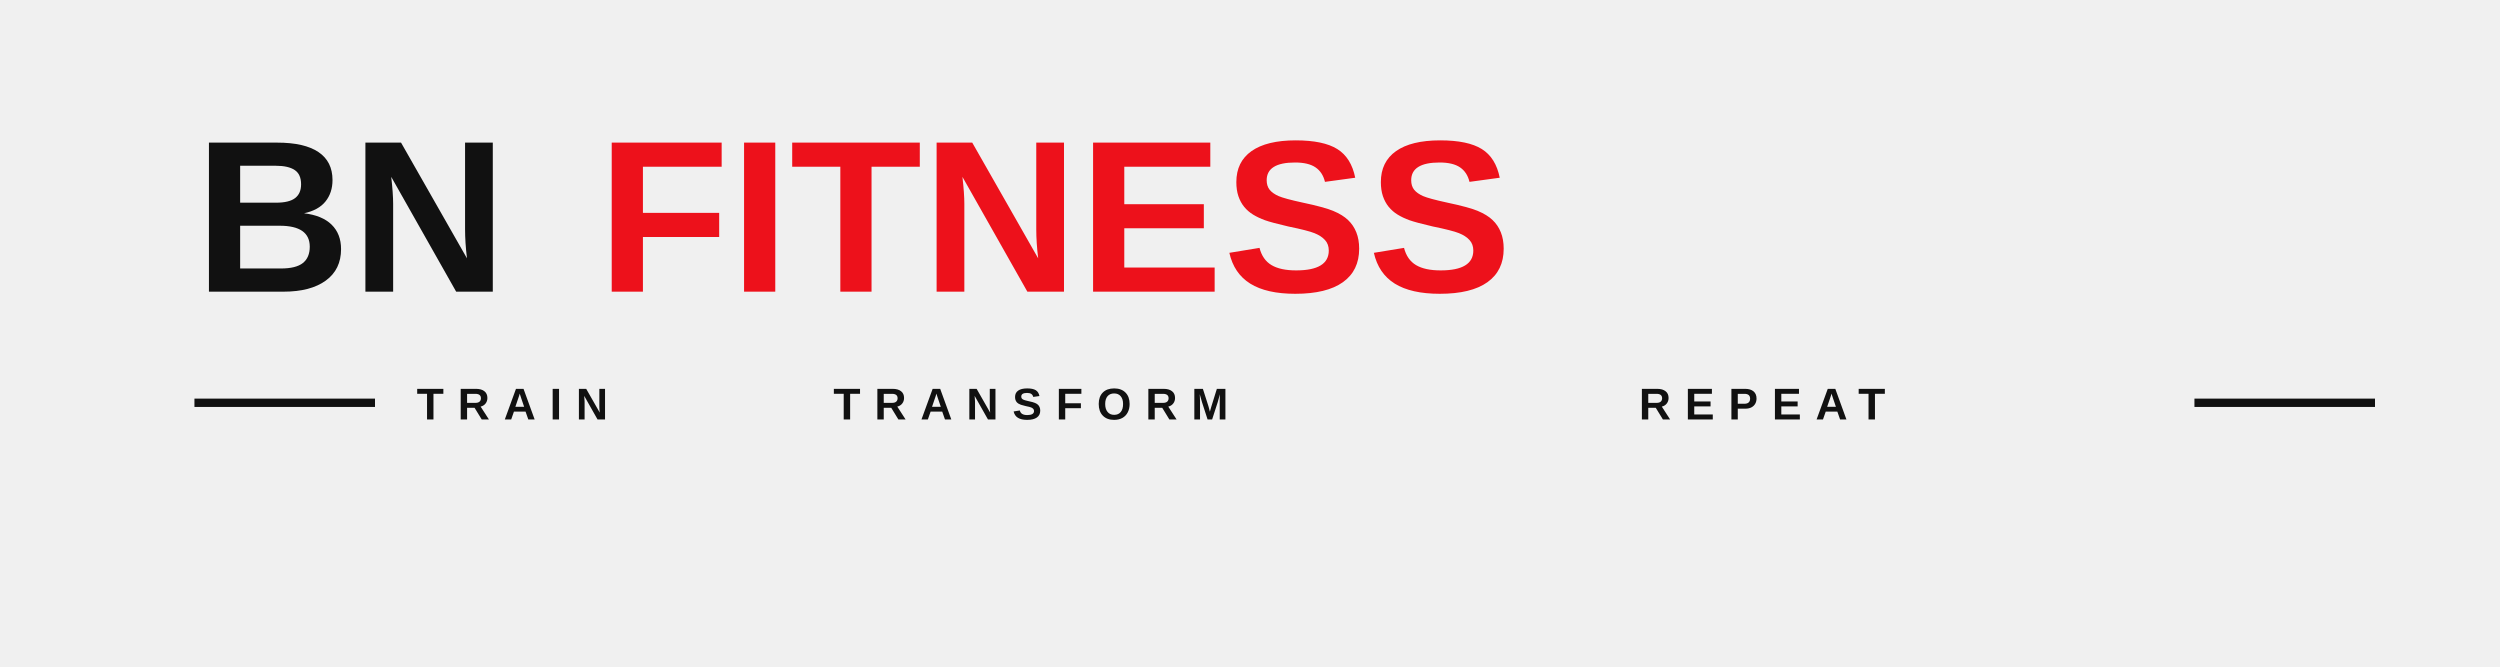
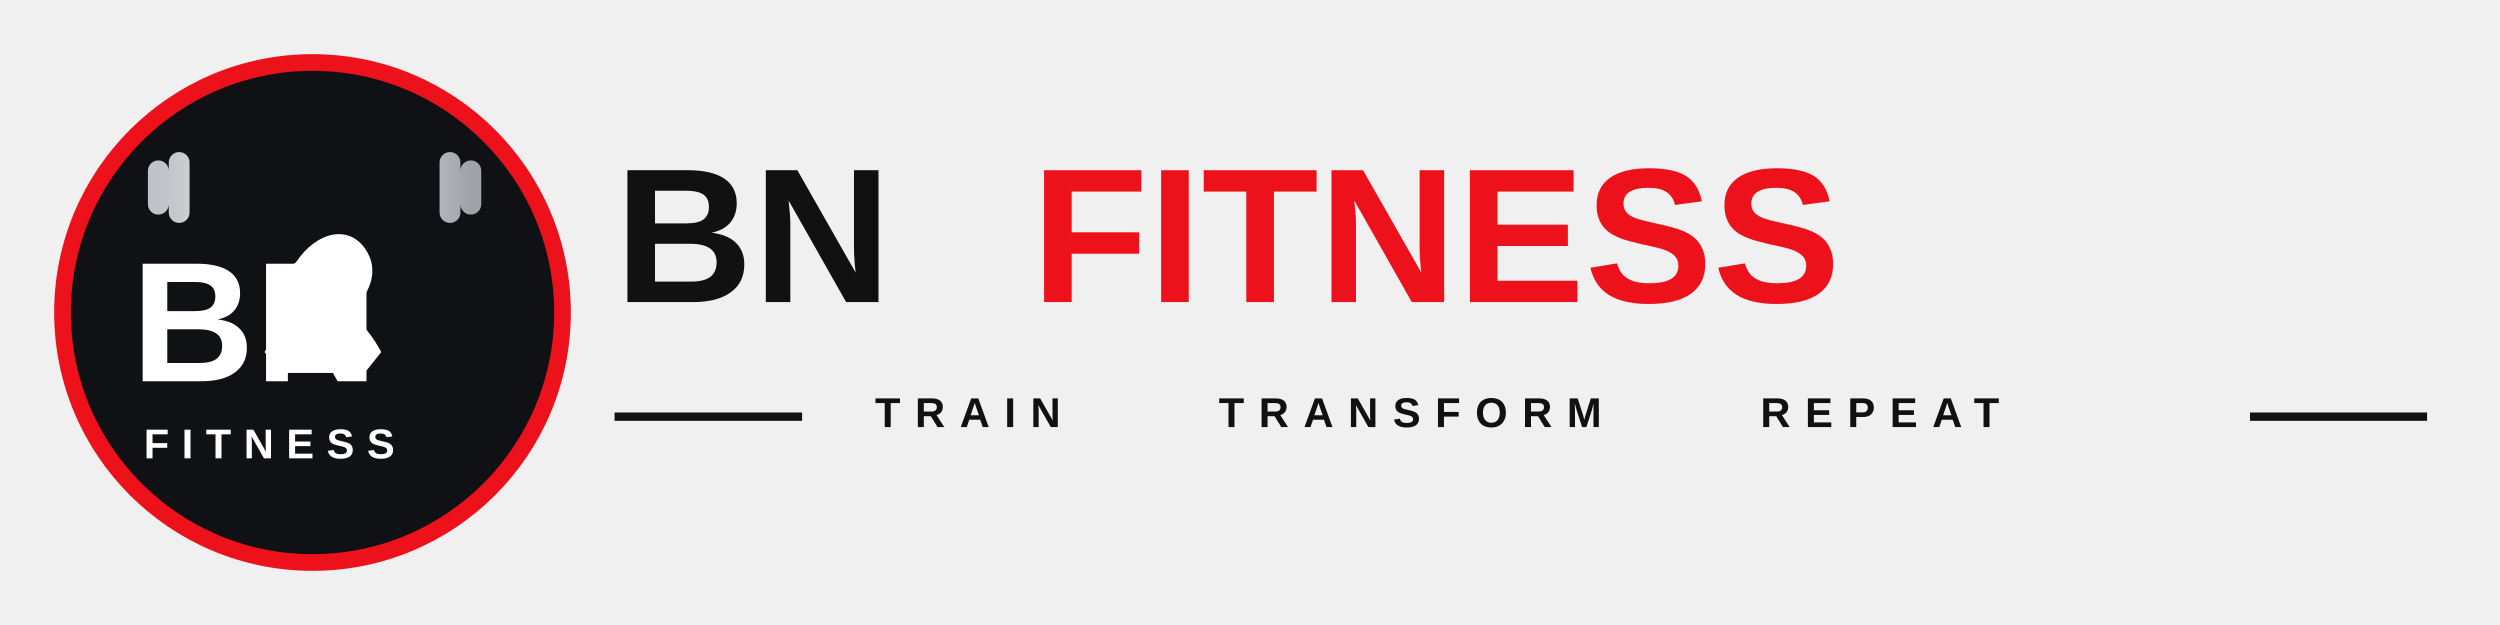
- <svg xmlns="http://www.w3.org/2000/svg" viewBox="0 0 900 240">
-   <rect width="900" height="240" fill="#fff" fill-opacity="0" />
-   <text x="70" y="105" font-family="Arial Black,Arial,sans-serif" font-size="78" font-weight="900" fill="#111111">BN</text>
-   <text x="215" y="105" font-family="Arial Black,Arial,sans-serif" font-size="78" font-weight="900" fill="#ed111b">FITNESS</text>
-   <line x1="70" y1="145" x2="135" y2="145" stroke="#111111" stroke-width="3" />
-   <text x="150" y="151" font-family="Arial,Helvetica,sans-serif" font-size="16" font-weight="700" letter-spacing="5" fill="#111111">TRAIN</text>
-   <text x="300" y="151" font-family="Arial,Helvetica,sans-serif" font-size="16" font-weight="700" letter-spacing="5" fill="#111111">TRANSFORM</text>
-   <text x="590" y="151" font-family="Arial,Helvetica,sans-serif" font-size="16" font-weight="700" letter-spacing="5" fill="#111111">REPEAT</text>
-   <line x1="790" y1="145" x2="855" y2="145" stroke="#111111" stroke-width="3" />
+ <svg xmlns="http://www.w3.org/2000/svg" viewBox="0 0 1200 300" role="img" aria-label="BN FITNESS — Train Transform Repeat">
+   <defs>
+     <linearGradient id="silver" x1="0" x2="1">
+       <stop offset="0" stop-color="#bfc2c6" />
+       <stop offset=".5" stop-color="#fff" />
+       <stop offset="1" stop-color="#9fa3a8" />
+     </linearGradient>
+   </defs>
+   <g transform="translate(18 18)">
+     <circle cx="132" cy="132" r="120" fill="#101114" stroke="#ed111b" stroke-width="8" />
+     <g stroke="url(#silver)" stroke-width="10" stroke-linecap="round">
+       <path d="M76 72h112" />
+       <path d="M68 60v24M58 64v16M198 60v24M208 64v16" />
+     </g>
+     <text x="45" y="165" font-family="Arial Black,Arial,sans-serif" font-size="82" font-weight="900" fill="#fff">BN</text>
+     <path d="M124 108c10-15 25-18 33-7 8 11 2 23-7 31l-9 13h-20l-7-13c-6-10 0-18 10-24z" fill="#fff" />
+     <path d="M109 151c8-15 18-22 28-22s20 7 28 22l-8 10h-40z" fill="#fff" />
+     <text x="51" y="202" font-family="Arial,Helvetica,sans-serif" font-size="20" font-weight="800" letter-spacing="6" fill="#fff">FITNESS</text>
+   </g>
+   <text x="295" y="145" font-family="Arial Black,Arial,sans-serif" font-size="92" font-weight="900" fill="#111">BN</text>
+   <text x="495" y="145" font-family="Arial Black,Arial,sans-serif" font-size="92" font-weight="900" fill="#ed111b">FITNESS</text>
+   <g fill="#111" font-family="Arial,Helvetica,sans-serif" font-size="20" font-weight="800" letter-spacing="7">
+     <text x="420" y="205">TRAIN</text>
+     <text x="585" y="205">TRANSFORM</text>
+     <text x="845" y="205">REPEAT</text>
+   </g>
+   <path d="M295 200h90M1080 200h85" stroke="#111" stroke-width="4" />
</svg>
